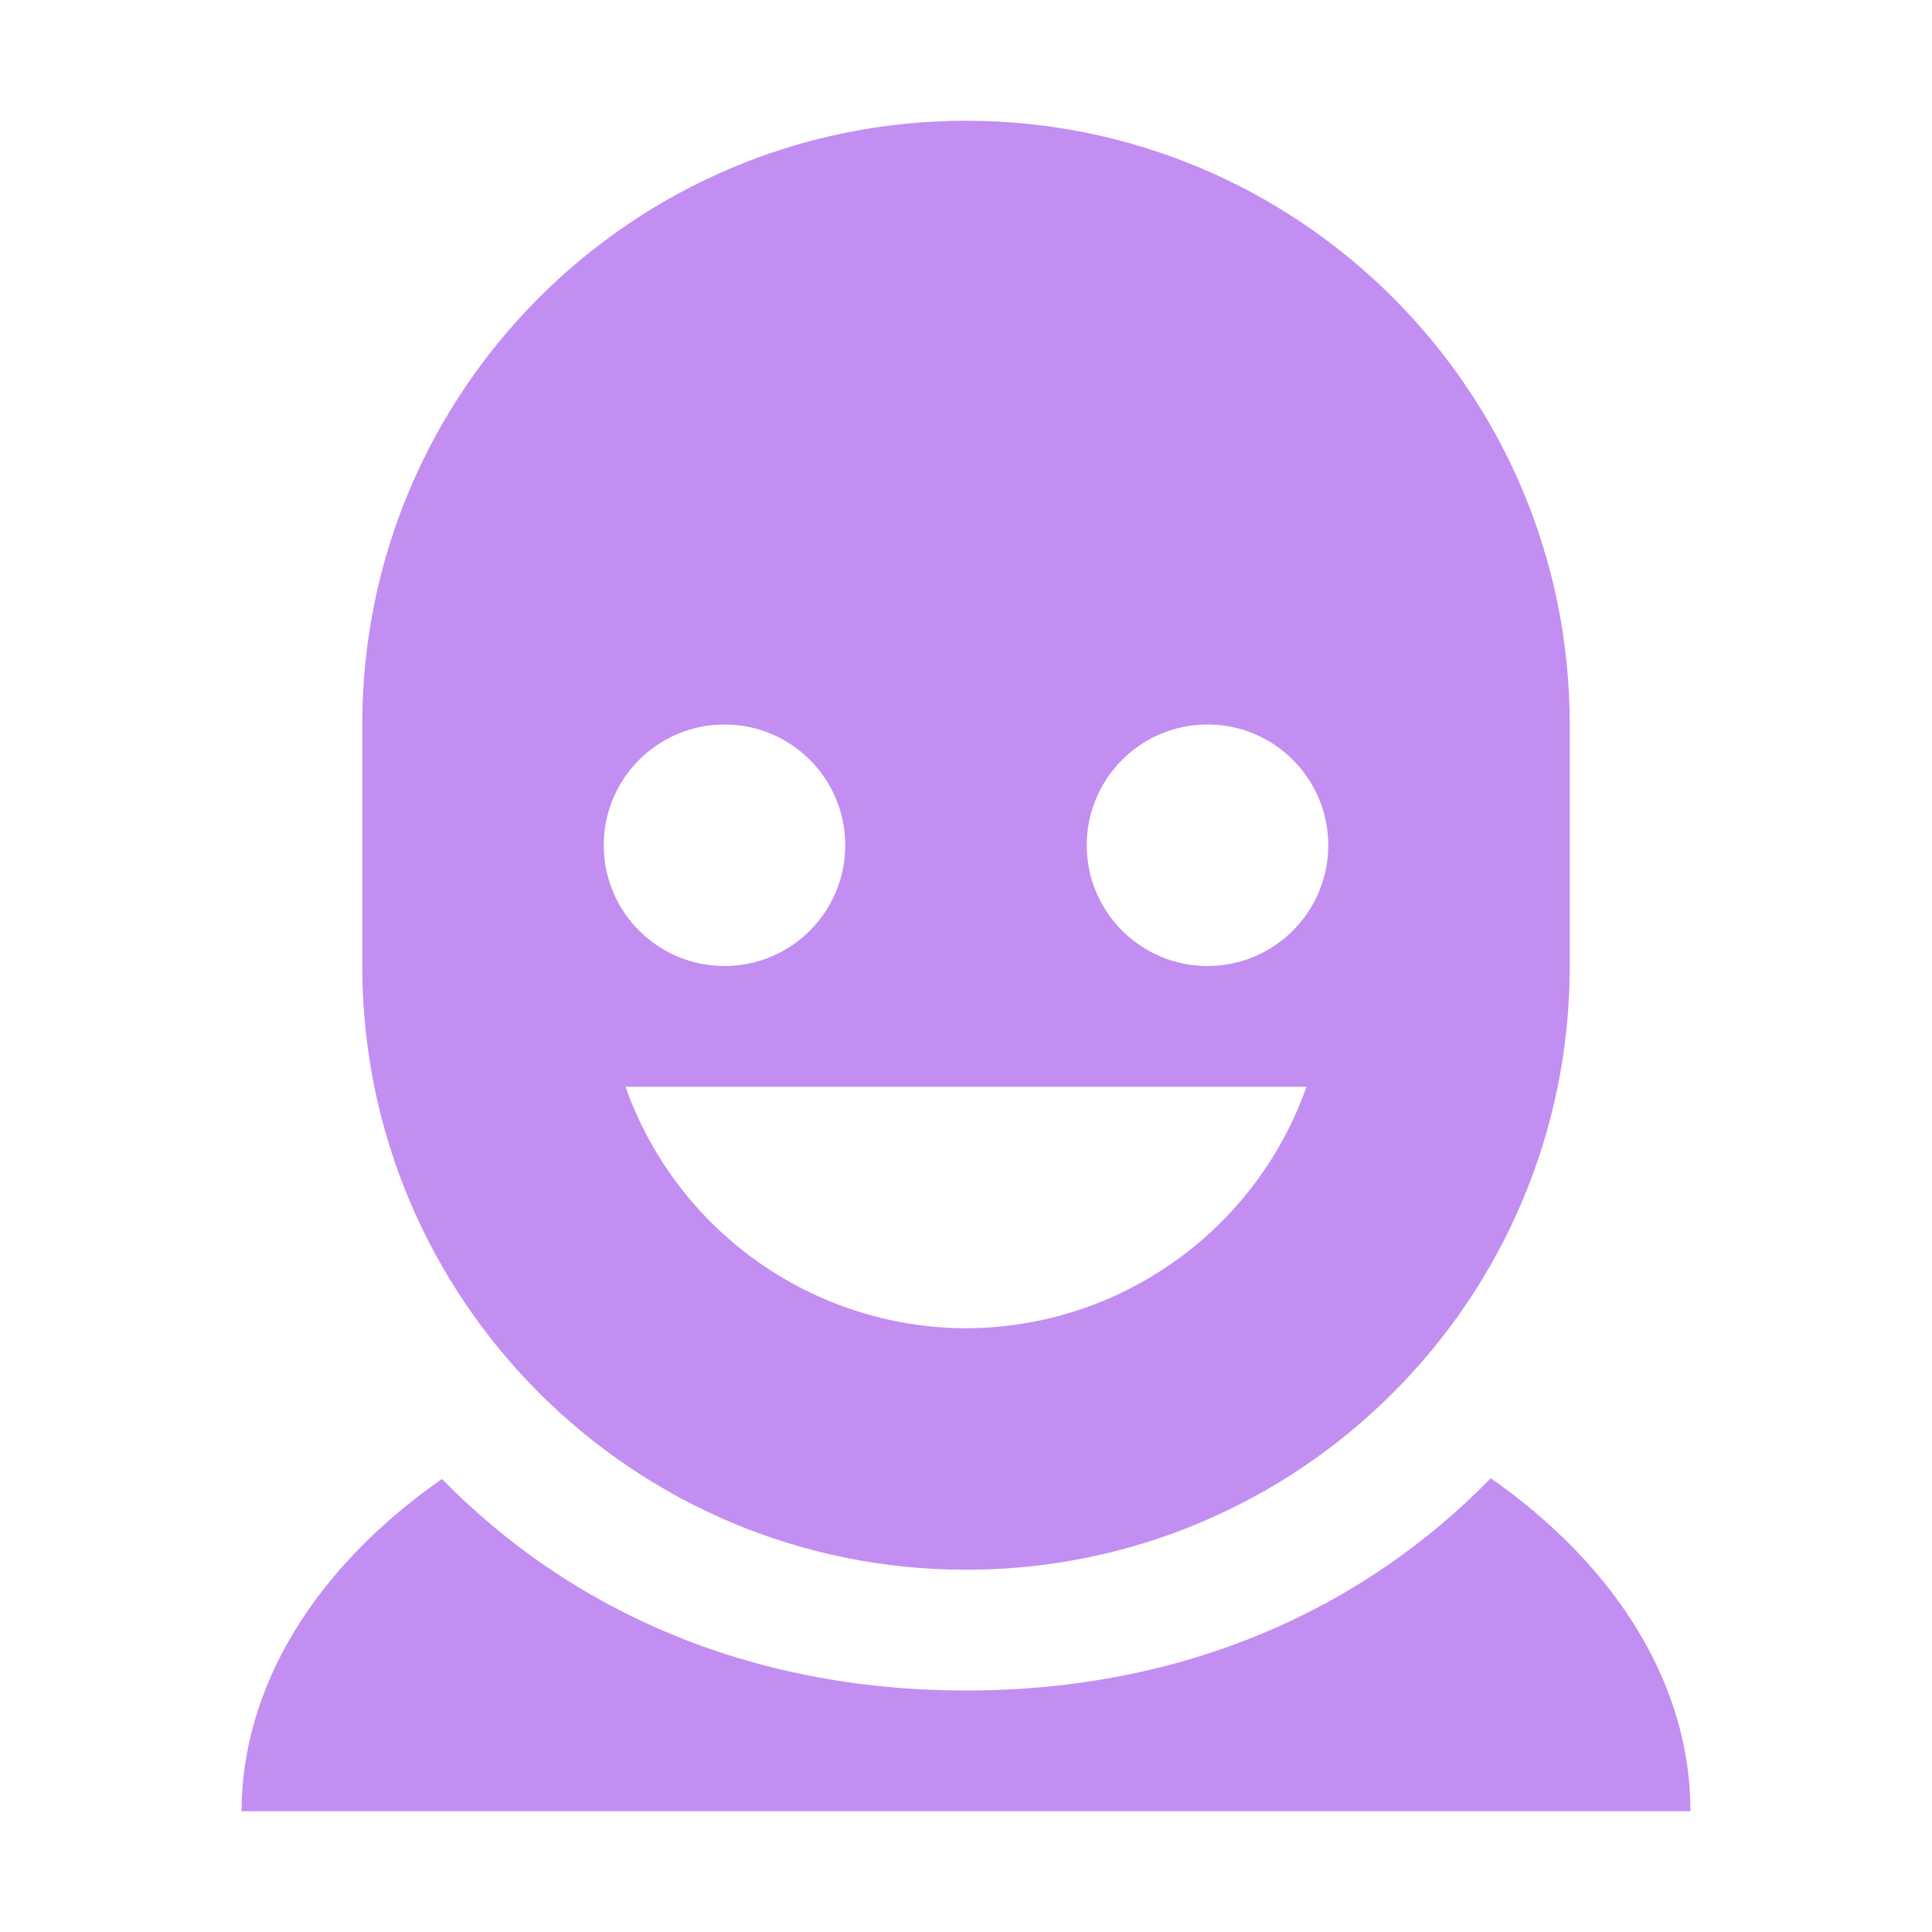
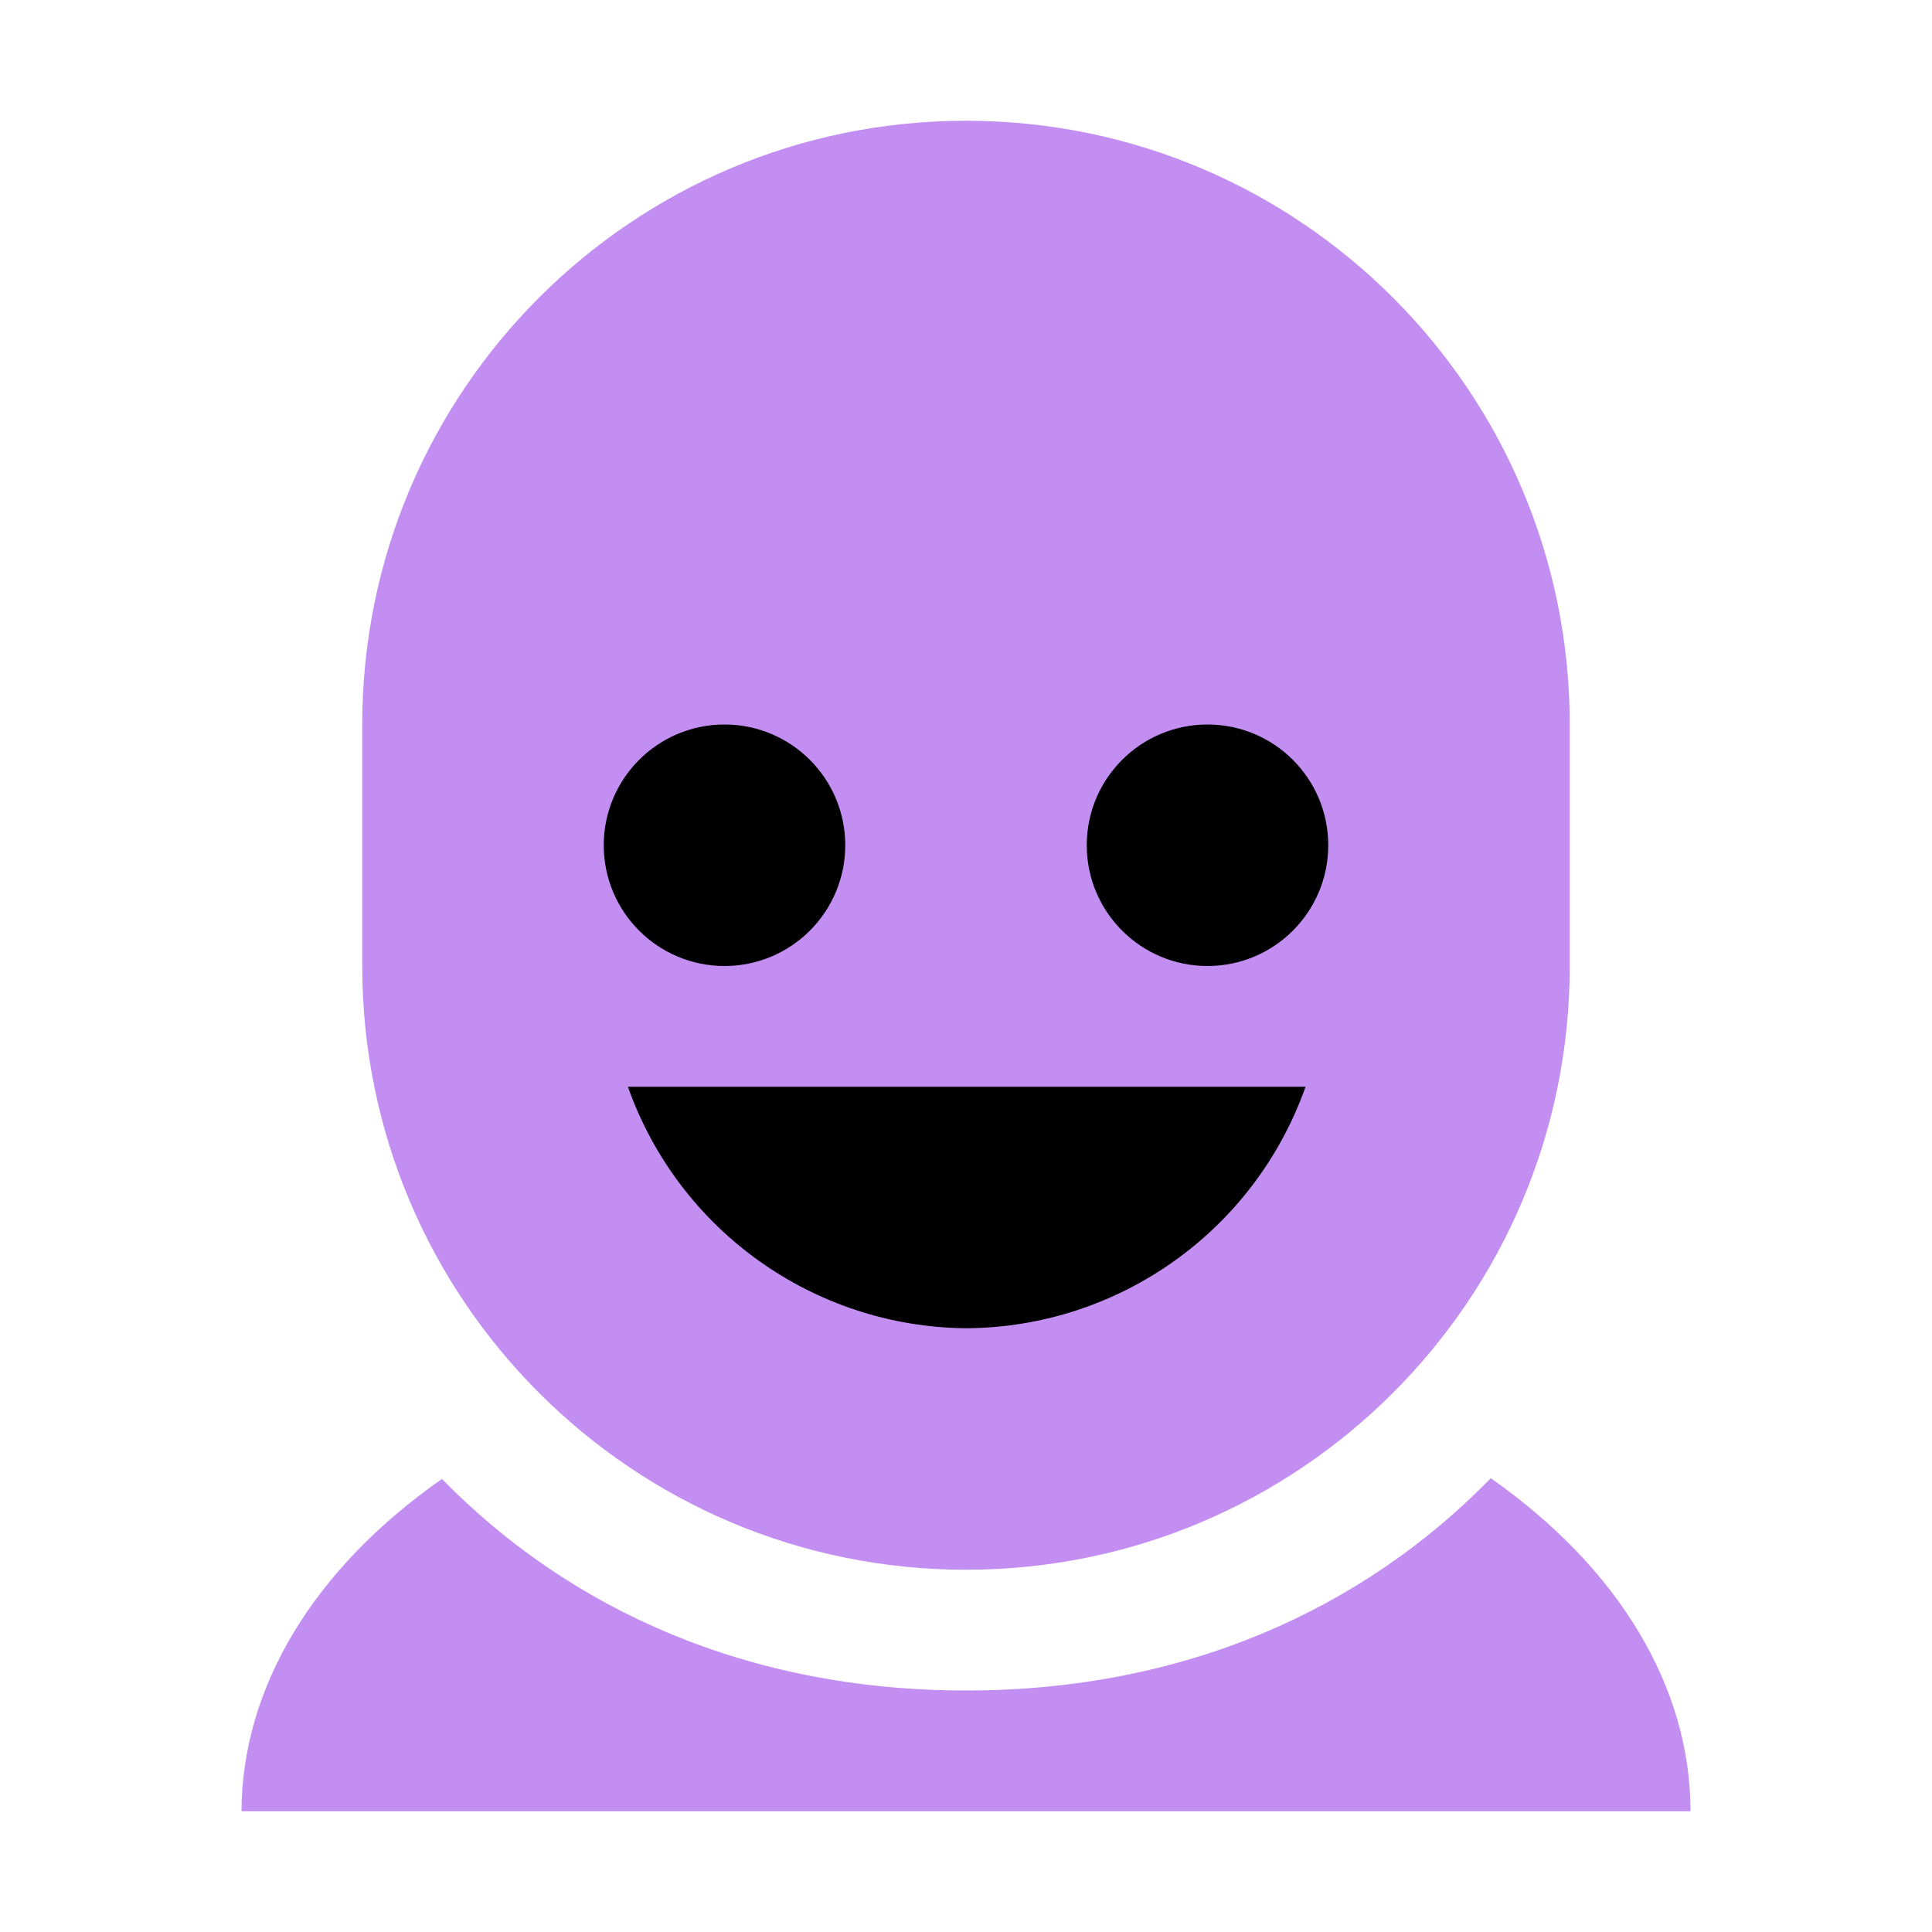
<svg xmlns="http://www.w3.org/2000/svg" width="16" height="16" viewBox="0 0 16 16" version="1.1" id="icon_svg">
-   <defs id="base_definitions">
-     <clipPath clipPathUnits="userSpaceOnUse" id="clip_path">
-       <g id="features" style="display:none">
-         <path id="mouth" d="M 5.18,9 A 3,3 0 0 0 8,11 3,3 0 0 0 10.82,9 Z" />
-         <circle id="eye_r" r="1" cy="7" cx="10" d="M 11,7 A 1,1 0 0 1 10,8 1,1 0 0 1 9,7 1,1 0 0 1 10,6 1,1 0 0 1 11,7 Z" />
-         <circle id="eye_l" cx="6" cy="7" d="M 7,7 A 1,1 0 0 1 6,8 1,1 0 0 1 5,7 1,1 0 0 1 6,6 1,1 0 0 1 7,7 Z" r="1" />
-       </g>
-       <path id="inverse-clip-effect" class="powerclip" d="M -2,-4 H 18 V 18 H -2 Z M 5.18,9 A 3,3 0 0 0 8,11 3,3 0 0 0 10.82,9 Z M 11,7 A 1,1 0 0 0 10,6 1,1 0 0 0 9,7 1,1 0 0 0 10,8 1,1 0 0 0 11,7 Z M 7,7 A 1,1 0 0 0 6,6 1,1 0 0 0 5,7 1,1 0 0 0 6,8 1,1 0 0 0 7,7 Z" />
-     </clipPath>
-   </defs>
+   <defs id="base_definitions" />
  <g id="base_layer">
    <path d="M 12.346,12.242 C 11.288,13.327 9.808,14 8.001,14 6.195,14 4.718,13.33 3.66,12.248 2.598,12.99 2.004,13.975 2,15 h 12 c -7.5e-5,-1.027 -0.592,-2.014 -1.654,-2.758 z" id="shoulders" fill="#c38ef1" />
-     <rect id="head_base" width="10" height="12" x="3" y="1" ry="5" fill="#c38ef1" clip-path="url(#clip_path)" d="m 8,1 c 2.77,0 5,2.23 5,5 v 2 c 0,2.77 -2.23,5 -5,5 C 5.23,13 3,10.77 3,8 V 6 C 3,3.23 5.23,1 8,1 Z" />
+     <rect id="head_base" width="10" height="12" x="3" y="1" ry="5" fill="#c38ef1" />
+     <circle id="eye_l" cx="6" cy="7" r="1" />
+     <circle id="eye_r" r="1" cy="7" cx="10" />
+     <path id="mouth" d="M 5.2,9 A 3,3 0 0 0 8,11 3,3 0 0 0 10.812,9 Z" />
  </g>
</svg>
